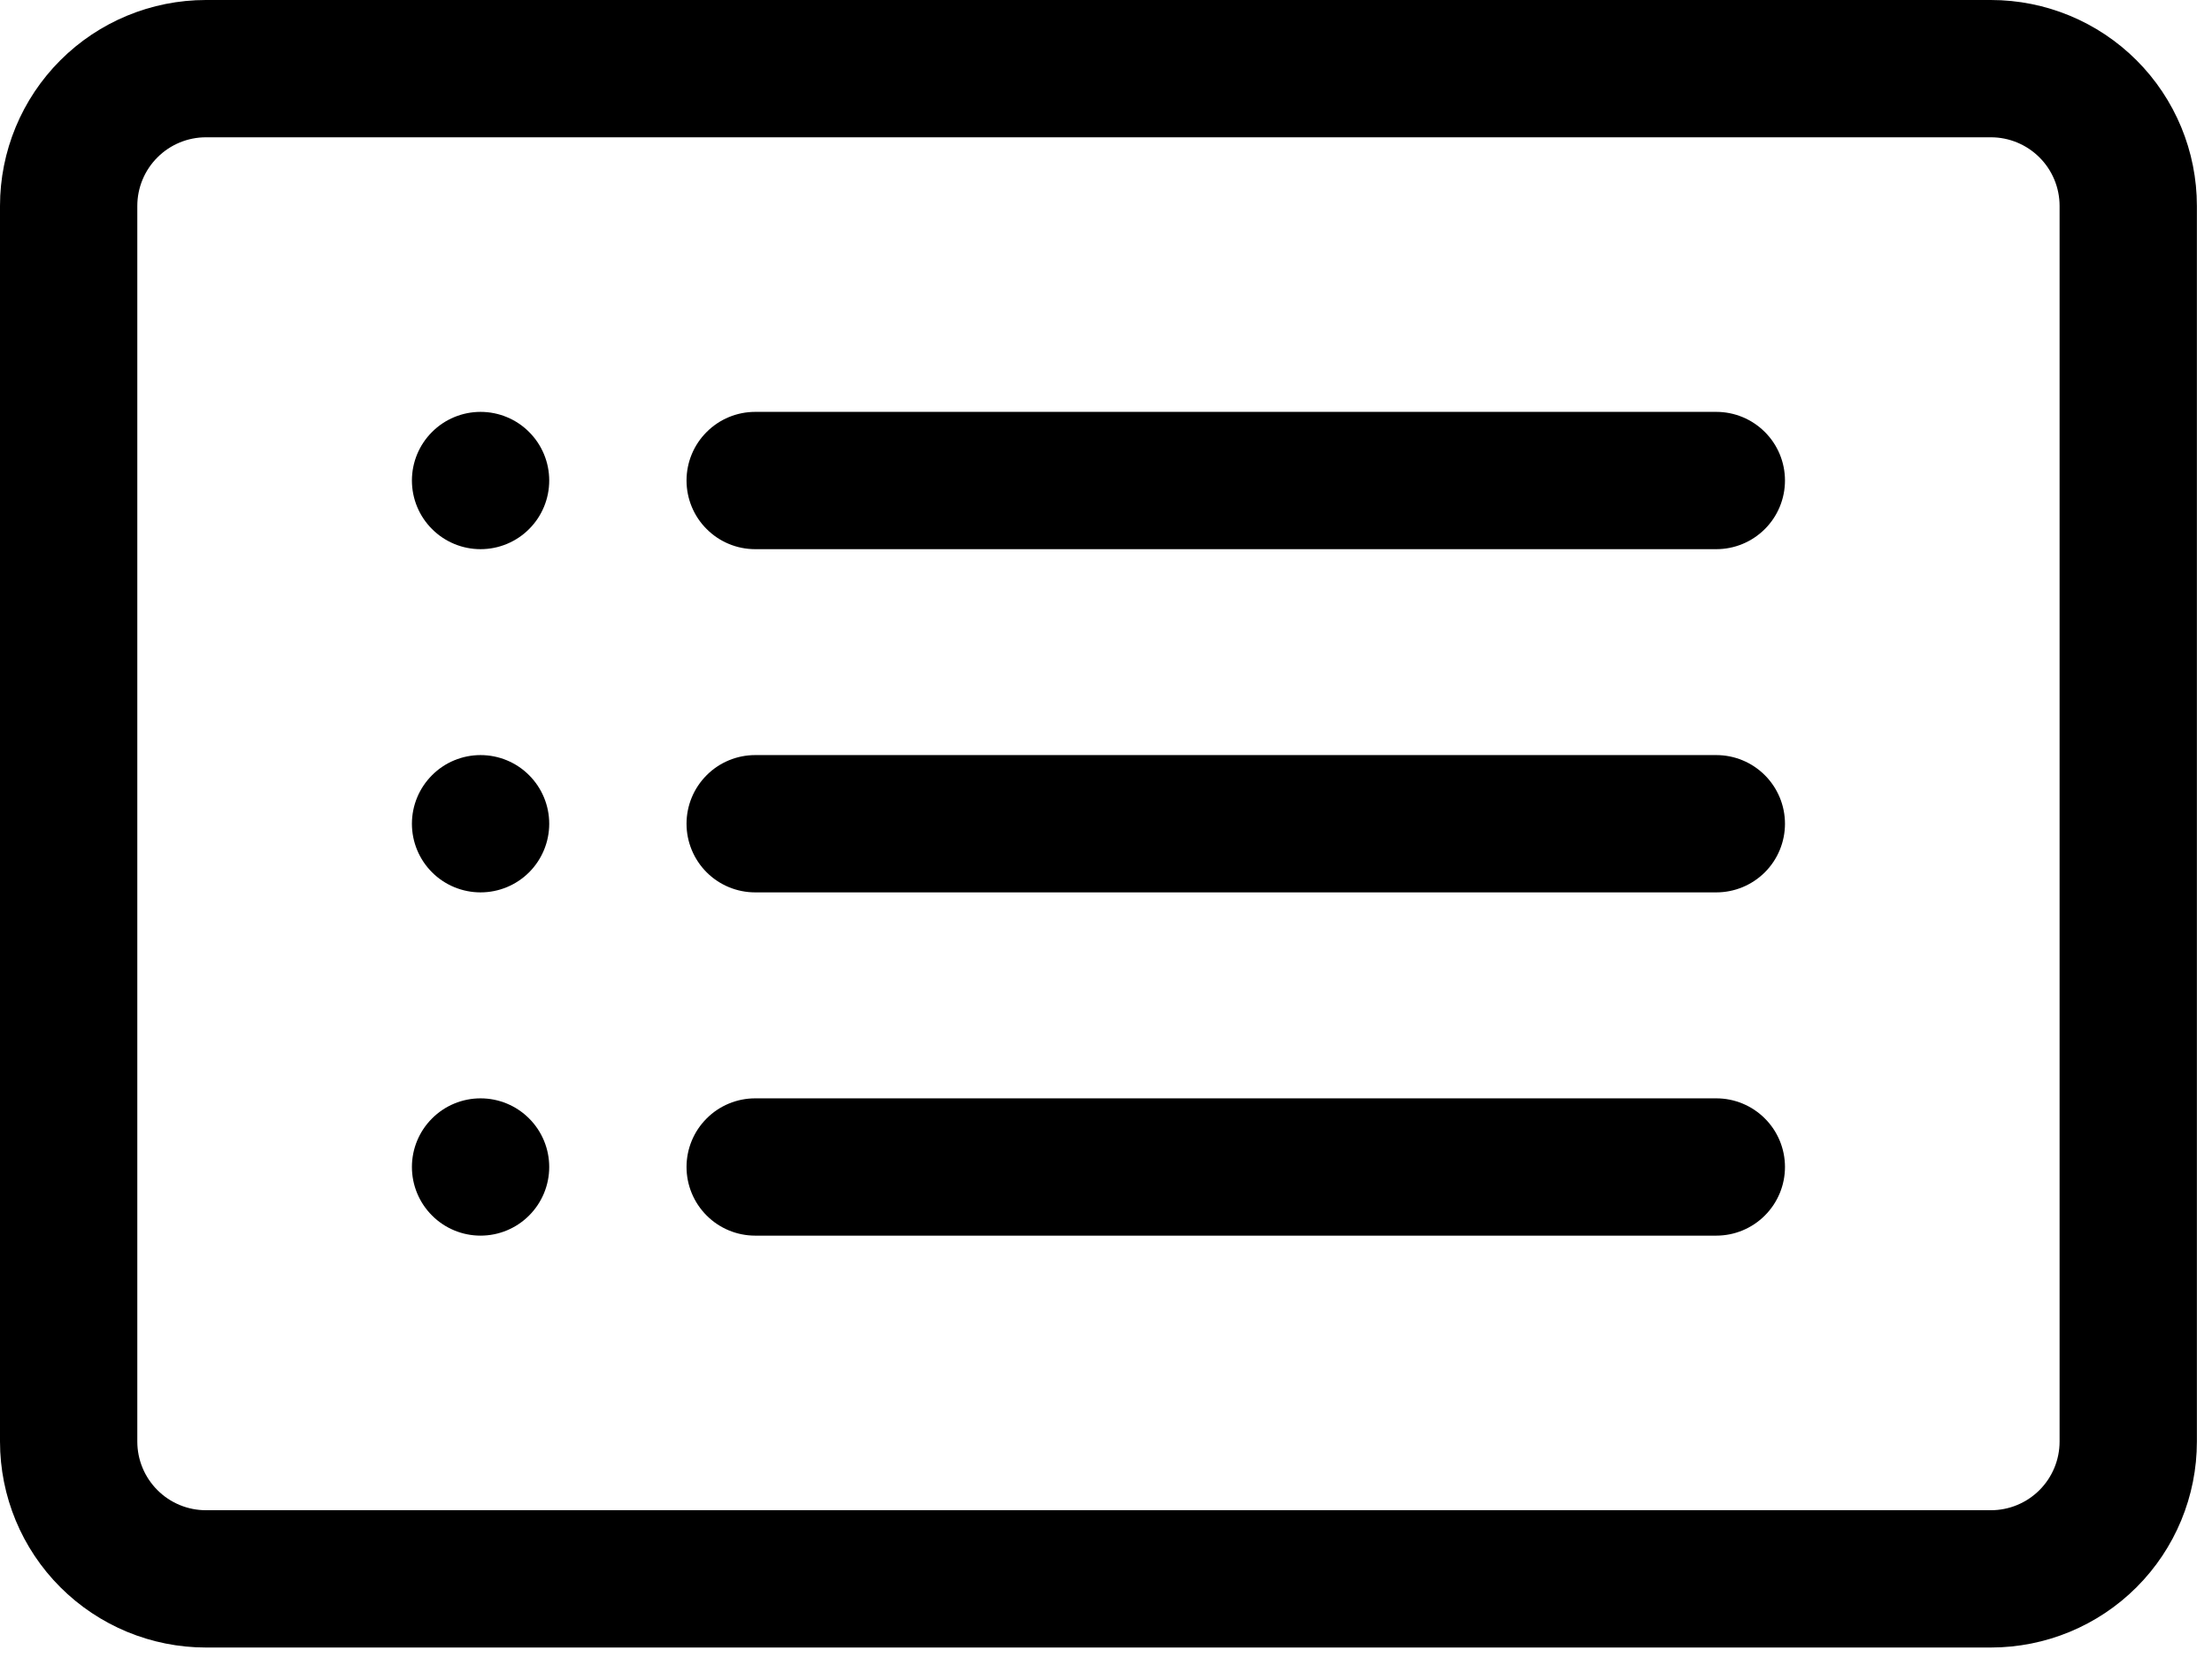
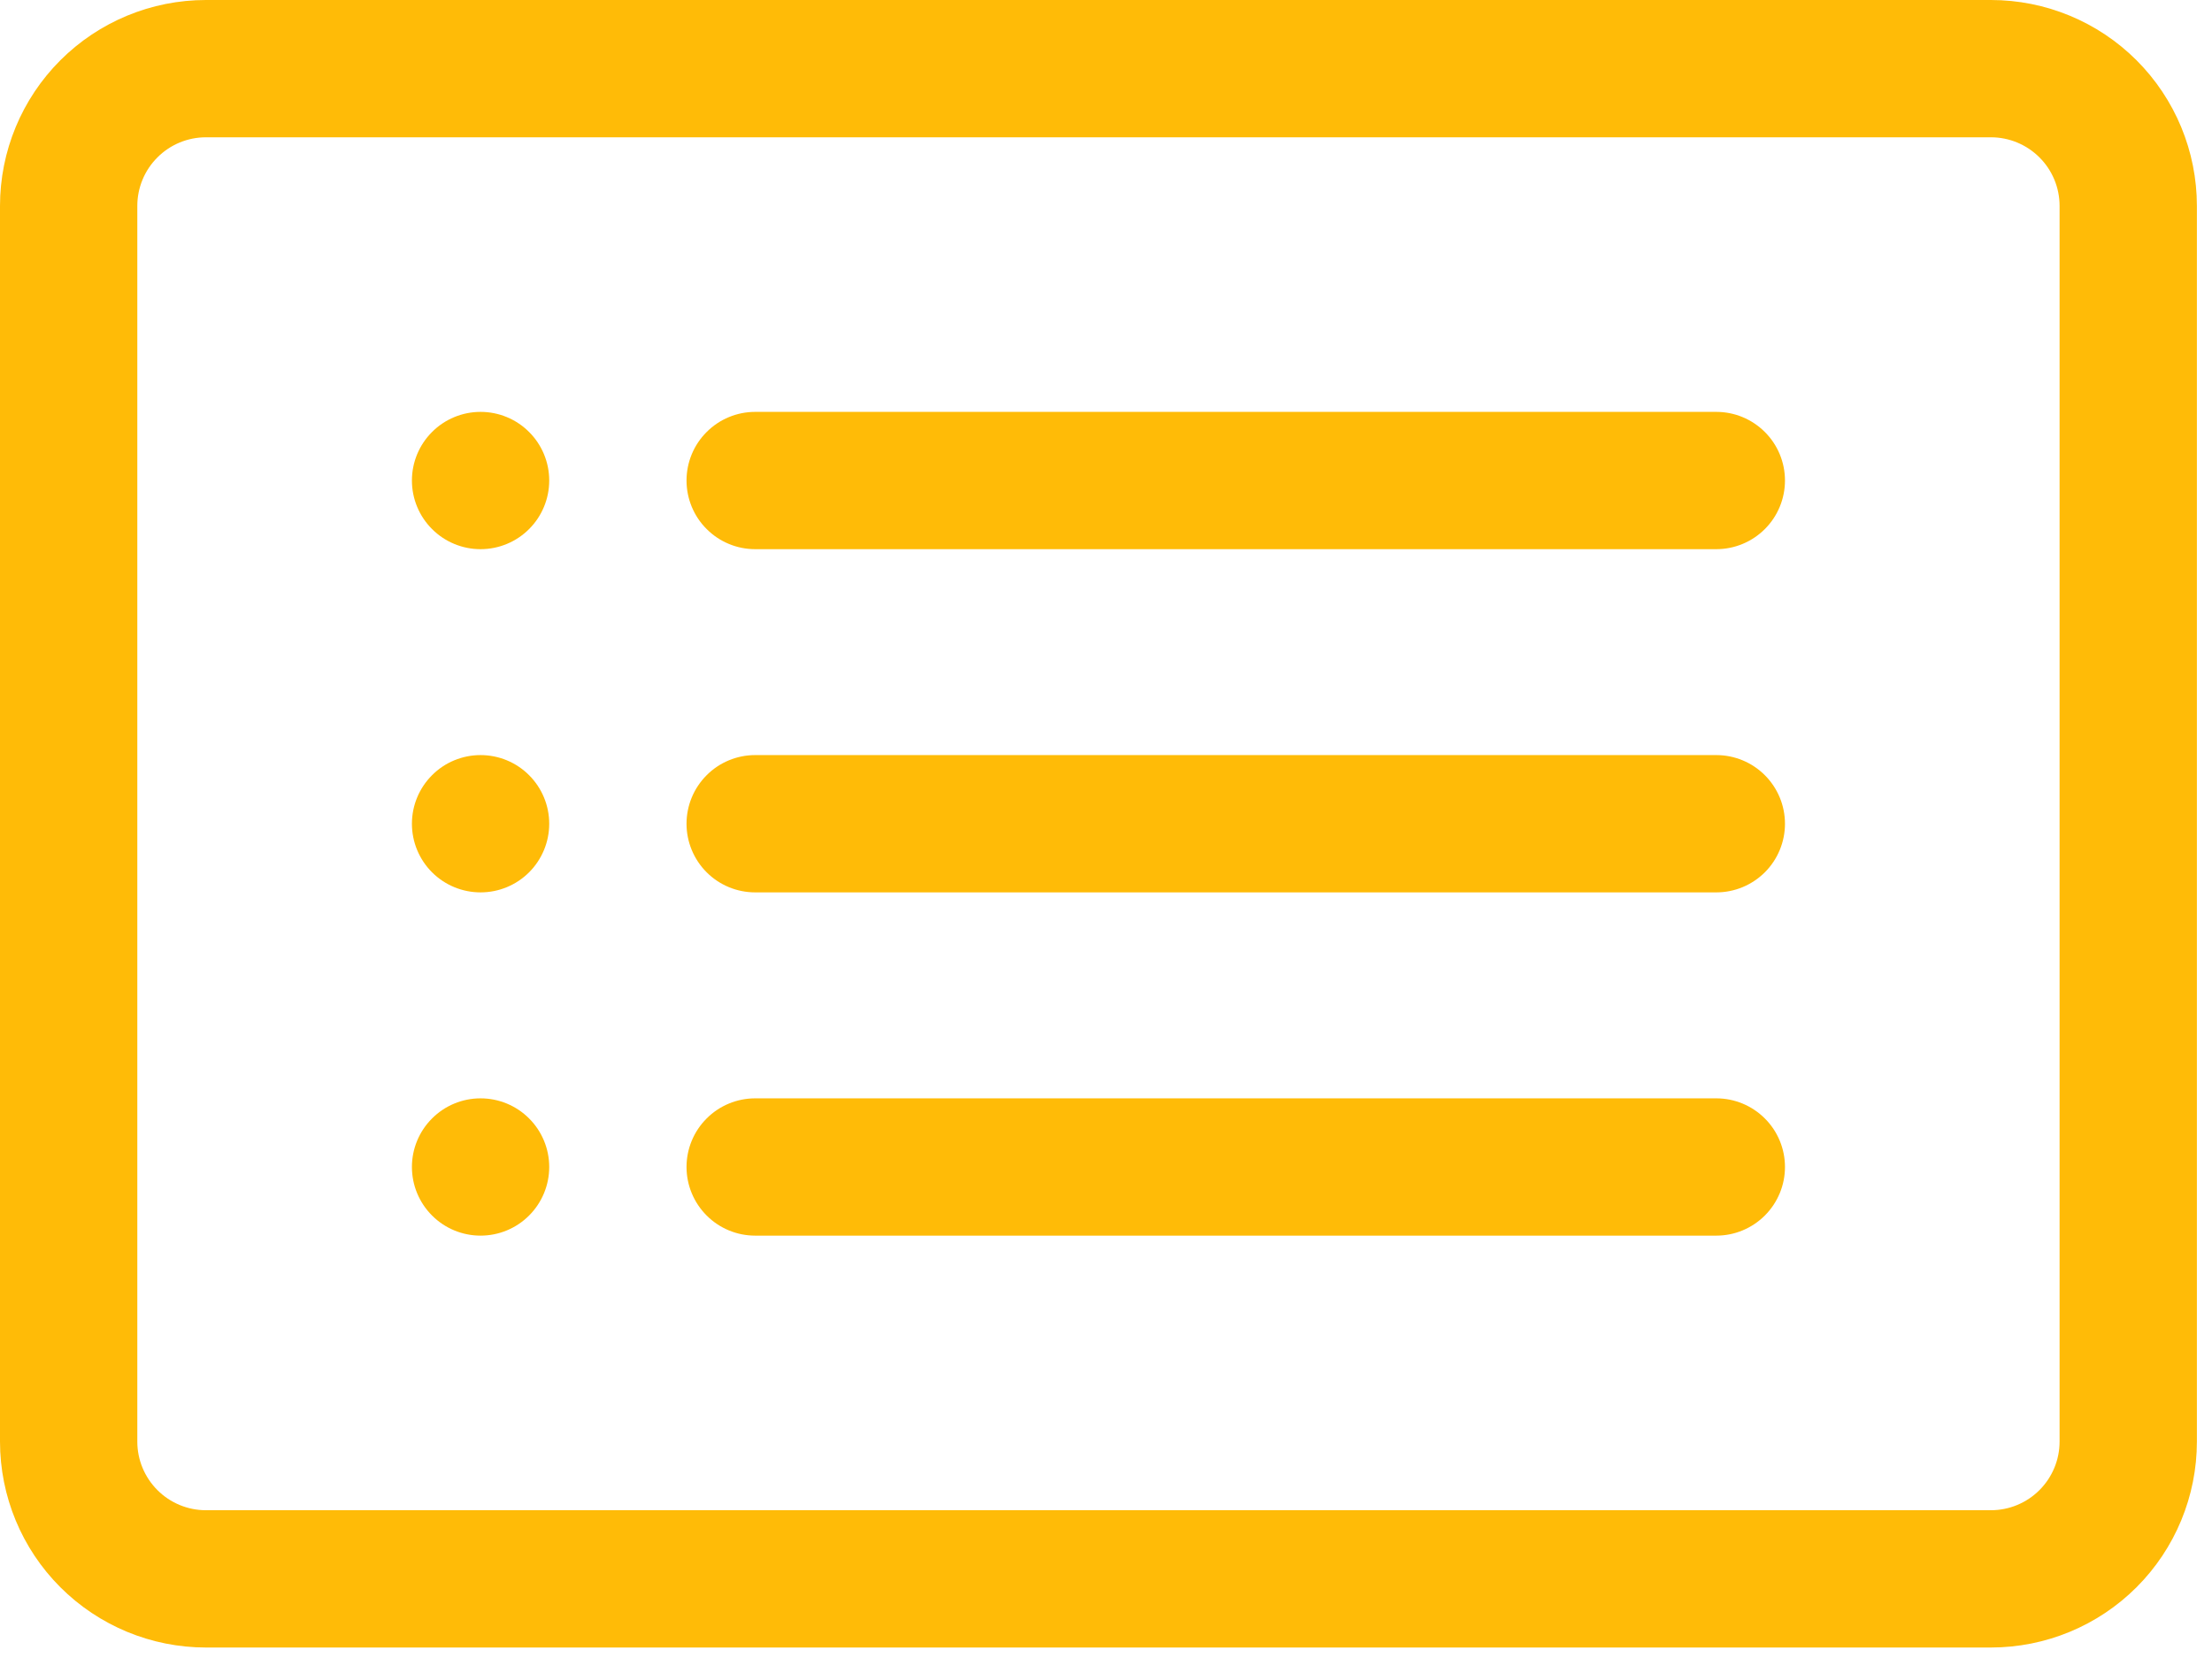
<svg xmlns="http://www.w3.org/2000/svg" width="41" height="31" viewBox="0 0 41 31" fill="none">
-   <path d="M36.902 2.545C37.24 2.545 37.563 2.679 37.802 2.918C38.041 3.156 38.175 3.48 38.175 3.817V26.722C38.175 27.06 38.041 27.383 37.802 27.622C37.563 27.861 37.24 27.995 36.902 27.995H3.817C3.48 27.995 3.156 27.861 2.918 27.622C2.679 27.383 2.545 27.06 2.545 26.722V3.817C2.545 3.48 2.679 3.156 2.918 2.918C3.156 2.679 3.48 2.545 3.817 2.545H36.902ZM3.817 0C2.805 0 1.834 0.402 1.118 1.118C0.402 1.834 0 2.805 0 3.817L0 26.722C0 27.735 0.402 28.706 1.118 29.422C1.834 30.138 2.805 30.54 3.817 30.54H36.902C37.915 30.54 38.886 30.138 39.602 29.422C40.318 28.706 40.72 27.735 40.72 26.722V3.817C40.72 2.805 40.318 1.834 39.602 1.118C38.886 0.402 37.915 0 36.902 0H3.817Z" fill="black" />
-   <path d="M12.725 15.27C12.725 14.932 12.859 14.609 13.098 14.37C13.336 14.131 13.66 13.997 13.997 13.997H31.812C32.15 13.997 32.473 14.131 32.712 14.37C32.951 14.609 33.085 14.932 33.085 15.27C33.085 15.607 32.951 15.931 32.712 16.17C32.473 16.408 32.15 16.542 31.812 16.542H13.997C13.66 16.542 13.336 16.408 13.098 16.17C12.859 15.931 12.725 15.607 12.725 15.27ZM12.725 8.907C12.725 8.57 12.859 8.246 13.098 8.008C13.336 7.769 13.66 7.635 13.997 7.635H31.812C32.15 7.635 32.473 7.769 32.712 8.008C32.951 8.246 33.085 8.57 33.085 8.907C33.085 9.245 32.951 9.569 32.712 9.807C32.473 10.046 32.15 10.18 31.812 10.18H13.997C13.66 10.18 13.336 10.046 13.098 9.807C12.859 9.569 12.725 9.245 12.725 8.907ZM12.725 21.632C12.725 21.295 12.859 20.971 13.098 20.733C13.336 20.494 13.66 20.36 13.997 20.36H31.812C32.15 20.36 32.473 20.494 32.712 20.733C32.951 20.971 33.085 21.295 33.085 21.632C33.085 21.97 32.951 22.293 32.712 22.532C32.473 22.771 32.15 22.905 31.812 22.905H13.997C13.66 22.905 13.336 22.771 13.098 22.532C12.859 22.293 12.725 21.97 12.725 21.632ZM10.18 8.907C10.18 9.245 10.046 9.569 9.807 9.807C9.569 10.046 9.245 10.18 8.907 10.18C8.57 10.18 8.246 10.046 8.008 9.807C7.769 9.569 7.635 9.245 7.635 8.907C7.635 8.57 7.769 8.246 8.008 8.008C8.246 7.769 8.57 7.635 8.907 7.635C9.245 7.635 9.569 7.769 9.807 8.008C10.046 8.246 10.18 8.57 10.18 8.907ZM10.18 15.27C10.18 15.607 10.046 15.931 9.807 16.17C9.569 16.408 9.245 16.542 8.907 16.542C8.57 16.542 8.246 16.408 8.008 16.17C7.769 15.931 7.635 15.607 7.635 15.27C7.635 14.932 7.769 14.609 8.008 14.37C8.246 14.131 8.57 13.997 8.907 13.997C9.245 13.997 9.569 14.131 9.807 14.37C10.046 14.609 10.18 14.932 10.18 15.27ZM10.18 21.632C10.18 21.97 10.046 22.293 9.807 22.532C9.569 22.771 9.245 22.905 8.907 22.905C8.57 22.905 8.246 22.771 8.008 22.532C7.769 22.293 7.635 21.97 7.635 21.632C7.635 21.295 7.769 20.971 8.008 20.733C8.246 20.494 8.57 20.36 8.907 20.36C9.245 20.36 9.569 20.494 9.807 20.733C10.046 20.971 10.18 21.295 10.18 21.632Z" fill="black" />
+   <path d="M36.902 2.545C37.24 2.545 37.563 2.679 37.802 2.918C38.041 3.156 38.175 3.48 38.175 3.817V26.722C38.175 27.06 38.041 27.383 37.802 27.622C37.563 27.861 37.24 27.995 36.902 27.995H3.817C3.48 27.995 3.156 27.861 2.918 27.622C2.679 27.383 2.545 27.06 2.545 26.722V3.817C2.545 3.48 2.679 3.156 2.918 2.918C3.156 2.679 3.48 2.545 3.817 2.545H36.902ZM3.817 0C2.805 0 1.834 0.402 1.118 1.118C0.402 1.834 0 2.805 0 3.817L0 26.722C0 27.735 0.402 28.706 1.118 29.422C1.834 30.138 2.805 30.54 3.817 30.54H36.902C37.915 30.54 38.886 30.138 39.602 29.422C40.318 28.706 40.72 27.735 40.72 26.722V3.817C40.72 2.805 40.318 1.834 39.602 1.118C38.886 0.402 37.915 0 36.902 0H3.817Z" fill="#FFBB07" />
+   <path d="M12.725 15.27C12.725 14.932 12.859 14.609 13.098 14.37C13.336 14.131 13.66 13.997 13.997 13.997H31.812C32.15 13.997 32.473 14.131 32.712 14.37C32.951 14.609 33.085 14.932 33.085 15.27C33.085 15.607 32.951 15.931 32.712 16.17C32.473 16.408 32.15 16.542 31.812 16.542H13.997C13.66 16.542 13.336 16.408 13.098 16.17C12.859 15.931 12.725 15.607 12.725 15.27ZM12.725 8.907C12.725 8.57 12.859 8.246 13.098 8.008C13.336 7.769 13.66 7.635 13.997 7.635H31.812C32.15 7.635 32.473 7.769 32.712 8.008C32.951 8.246 33.085 8.57 33.085 8.907C33.085 9.245 32.951 9.569 32.712 9.807C32.473 10.046 32.15 10.18 31.812 10.18H13.997C13.66 10.18 13.336 10.046 13.098 9.807C12.859 9.569 12.725 9.245 12.725 8.907ZM12.725 21.632C12.725 21.295 12.859 20.971 13.098 20.733C13.336 20.494 13.66 20.36 13.997 20.36H31.812C32.15 20.36 32.473 20.494 32.712 20.733C32.951 20.971 33.085 21.295 33.085 21.632C33.085 21.97 32.951 22.293 32.712 22.532C32.473 22.771 32.15 22.905 31.812 22.905H13.997C13.66 22.905 13.336 22.771 13.098 22.532C12.859 22.293 12.725 21.97 12.725 21.632ZM10.18 8.907C10.18 9.245 10.046 9.569 9.807 9.807C9.569 10.046 9.245 10.18 8.907 10.18C8.57 10.18 8.246 10.046 8.008 9.807C7.769 9.569 7.635 9.245 7.635 8.907C7.635 8.57 7.769 8.246 8.008 8.008C8.246 7.769 8.57 7.635 8.907 7.635C9.245 7.635 9.569 7.769 9.807 8.008C10.046 8.246 10.18 8.57 10.18 8.907ZM10.18 15.27C10.18 15.607 10.046 15.931 9.807 16.17C9.569 16.408 9.245 16.542 8.907 16.542C8.57 16.542 8.246 16.408 8.008 16.17C7.769 15.931 7.635 15.607 7.635 15.27C7.635 14.932 7.769 14.609 8.008 14.37C8.246 14.131 8.57 13.997 8.907 13.997C9.245 13.997 9.569 14.131 9.807 14.37C10.046 14.609 10.18 14.932 10.18 15.27ZM10.18 21.632C10.18 21.97 10.046 22.293 9.807 22.532C9.569 22.771 9.245 22.905 8.907 22.905C8.57 22.905 8.246 22.771 8.008 22.532C7.769 22.293 7.635 21.97 7.635 21.632C7.635 21.295 7.769 20.971 8.008 20.733C8.246 20.494 8.57 20.36 8.907 20.36C9.245 20.36 9.569 20.494 9.807 20.733C10.046 20.971 10.18 21.295 10.18 21.632Z" fill="#FFBB07" />
</svg>
